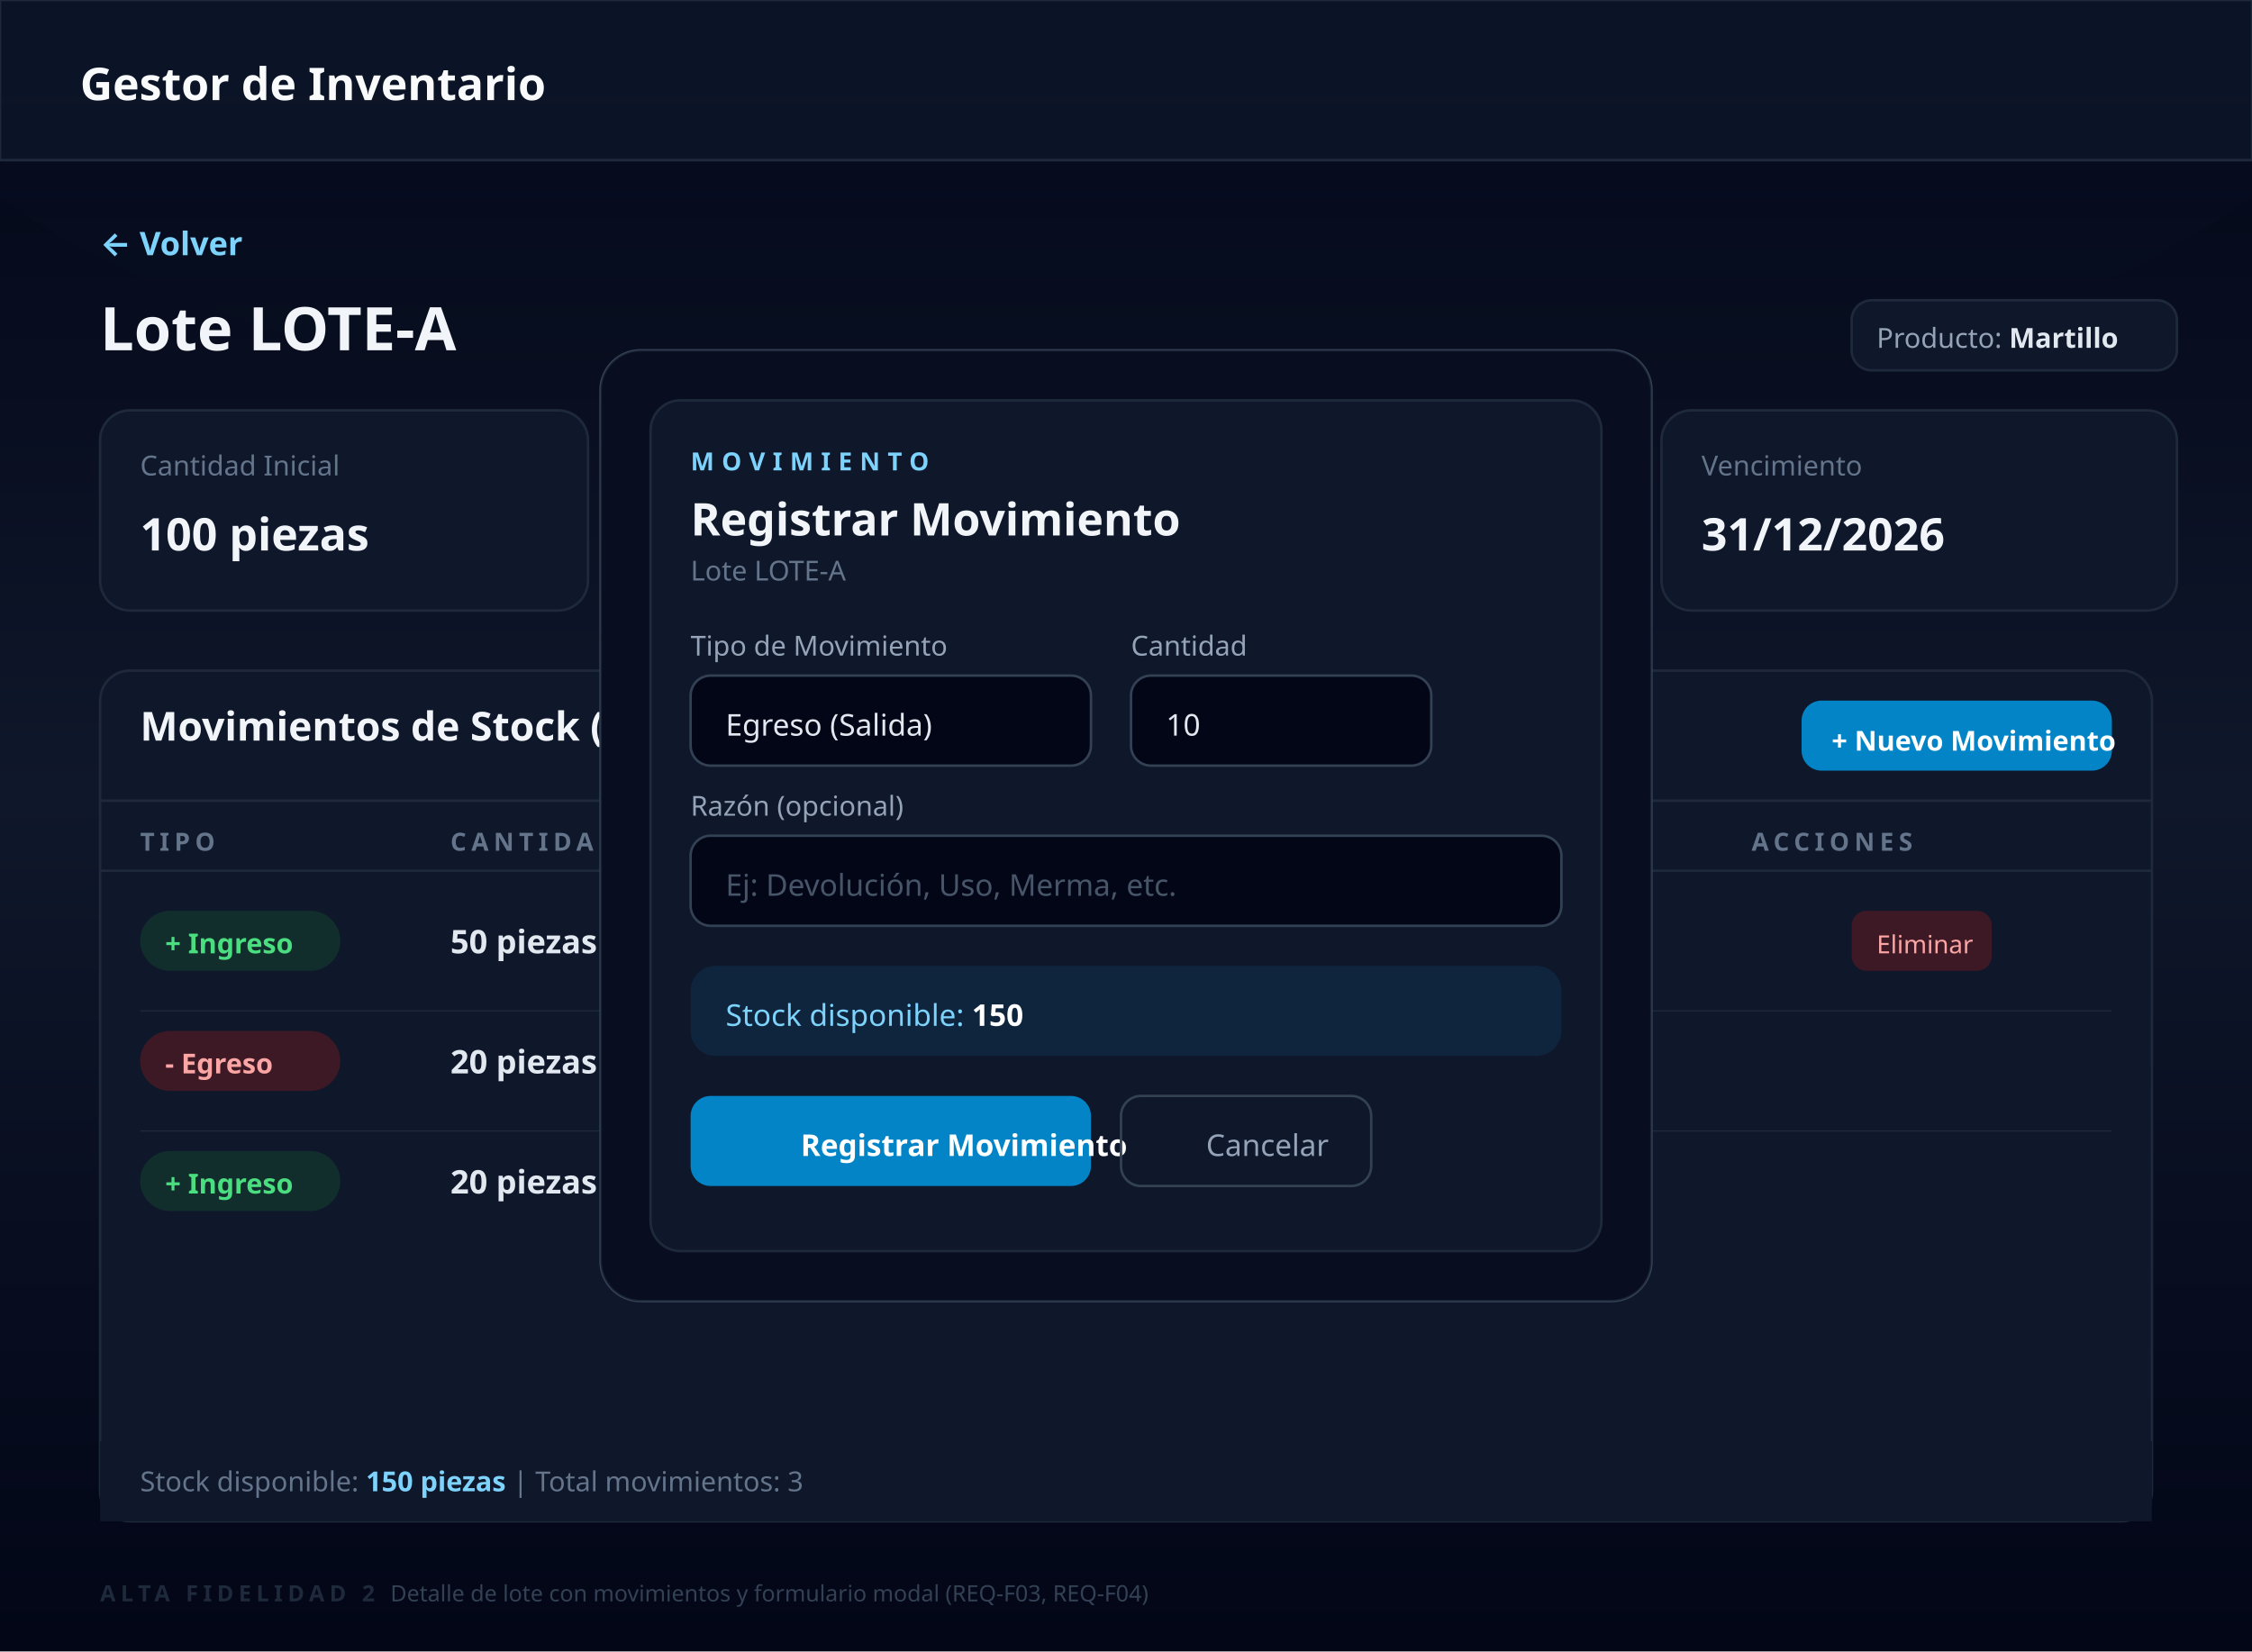
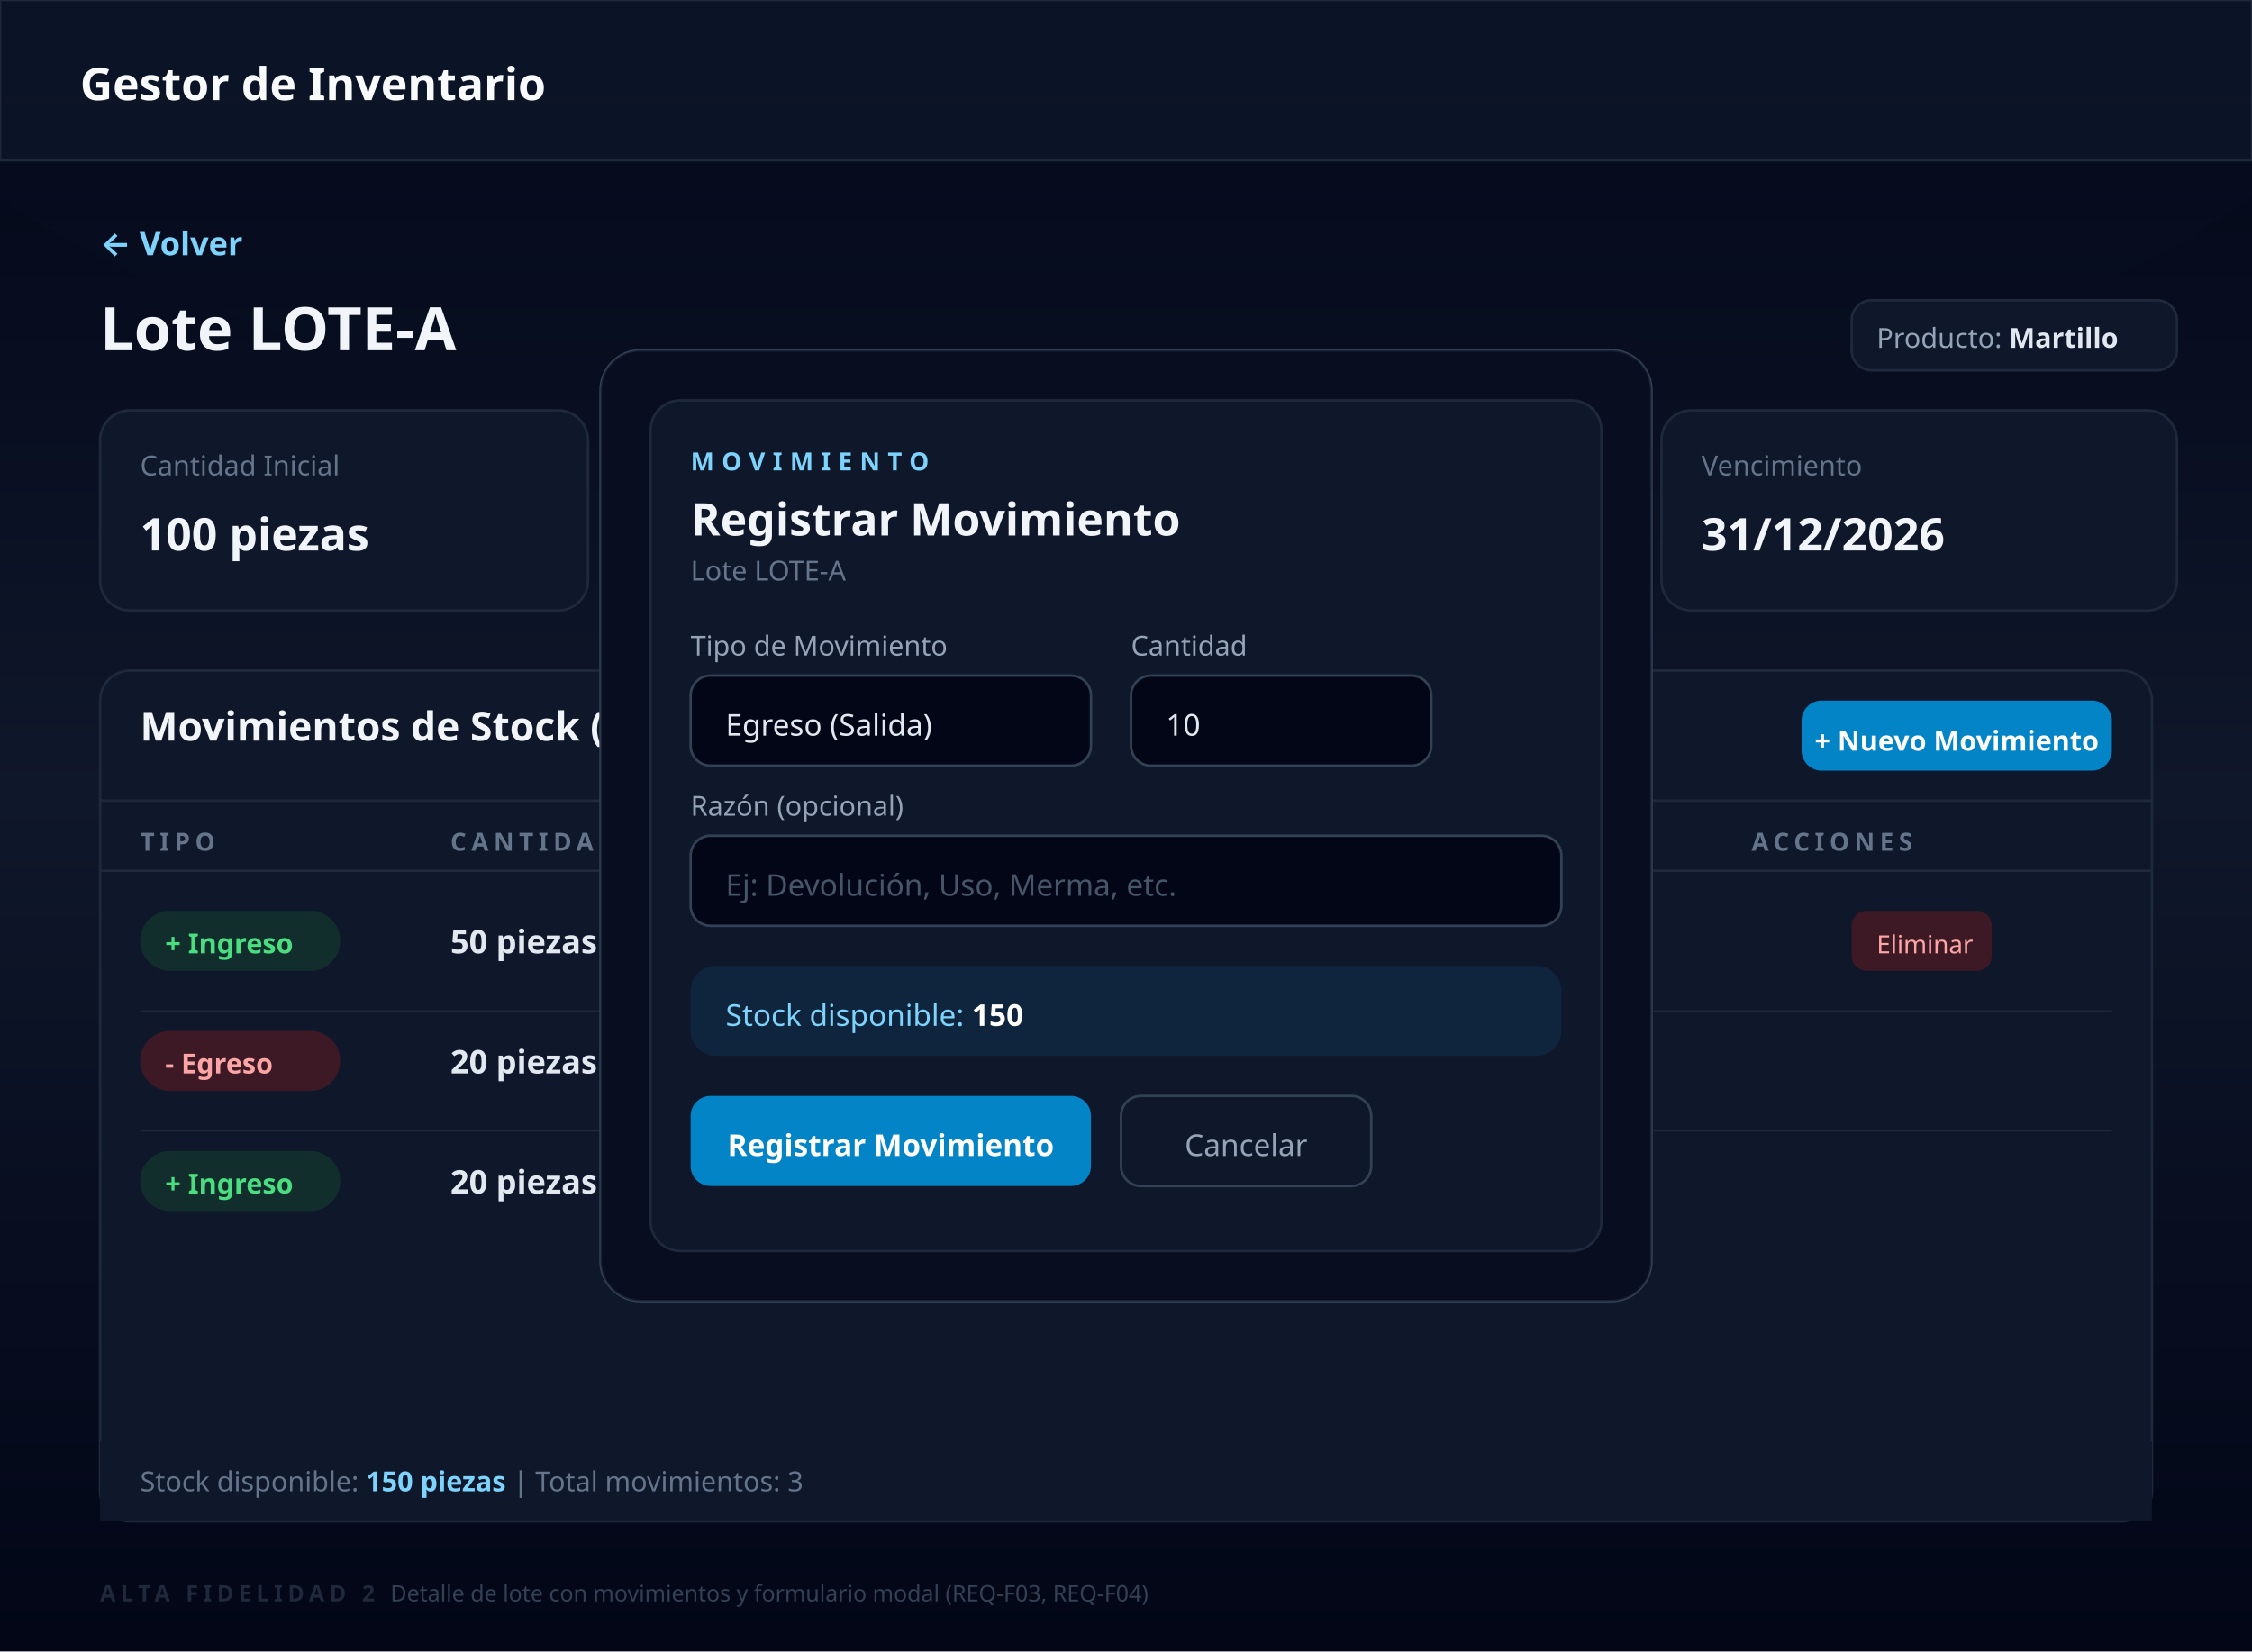
<svg xmlns="http://www.w3.org/2000/svg" viewBox="0 0 900 660" font-family="Segoe UI, system-ui, -apple-system, sans-serif">
  <defs>
    <linearGradient id="bg" x1="0" y1="0" x2="0" y2="1">
      <stop offset="0%" stop-color="#020617" />
      <stop offset="48%" stop-color="#0f172a" />
      <stop offset="100%" stop-color="#020617" />
    </linearGradient>
    <linearGradient id="glow" x1="0" y1="0" x2="0" y2="1">
      <stop offset="0%" stop-color="rgba(56,189,248,0.18)" />
      <stop offset="100%" stop-color="transparent" />
    </linearGradient>
  </defs>
  <rect width="900" height="660" fill="url(#bg)" />
  <ellipse cx="450" cy="0" rx="500" ry="180" fill="url(#glow)" />
  <rect x="0" y="0" width="900" height="64" fill="#0f172a" fill-opacity="0.7" stroke="#1e293b" stroke-width="1" />
  <text x="32" y="40" fill="#f8fafc" font-size="18" font-weight="bold">Gestor de Inventario</text>
  <text x="40" y="102" fill="#7dd3fc" font-size="13" font-weight="bold">← Volver</text>
  <text x="40" y="140" fill="#f1f5f9" font-size="24" font-weight="bold">Lote LOTE-A</text>
  <rect x="740" y="120" width="130" height="28" rx="8" fill="#0f172a" stroke="#1e293b" stroke-width="1" />
  <text x="750" y="139" fill="#94a3b8" font-size="11">Producto: <tspan fill="#e2e8f0" font-weight="bold">Martillo</tspan>
  </text>
  <rect x="40" y="164" width="195" height="80" rx="12" fill="#0f172a" stroke="#1e293b" stroke-width="1" />
  <text x="56" y="190" fill="#64748b" font-size="11">Cantidad Inicial</text>
  <text x="56" y="220" fill="#f1f5f9" font-size="18" font-weight="bold">100 piezas</text>
  <rect x="248" y="164" width="195" height="80" rx="12" fill="#0f172a" stroke="#1e293b" stroke-width="1" />
  <text x="264" y="190" fill="#64748b" font-size="11">Movimiento Neto</text>
  <text x="264" y="220" fill="#4ade80" font-size="18" font-weight="bold">+50 piezas</text>
  <rect x="456" y="164" width="195" height="80" rx="12" fill="#0ea5e9" fill-opacity="0.1" stroke="#0ea5e9" stroke-opacity="0.2" stroke-width="1" />
  <text x="472" y="190" fill="#7dd3fc" font-size="11">Cantidad Disponible</text>
  <text x="472" y="220" fill="#7dd3fc" font-size="24" font-weight="bold">150 piezas</text>
  <rect x="664" y="164" width="206" height="80" rx="12" fill="#0f172a" stroke="#1e293b" stroke-width="1" />
  <text x="680" y="190" fill="#64748b" font-size="11">Vencimiento</text>
  <text x="680" y="220" fill="#f1f5f9" font-size="18" font-weight="bold">31/12/2026</text>
  <rect x="40" y="268" width="820" height="340" rx="12" fill="#0f172a" stroke="#1e293b" stroke-width="1" />
  <text x="56" y="296" fill="#f1f5f9" font-size="16" font-weight="bold">Movimientos de Stock (3)</text>
  <rect x="720" y="280" width="124" height="28" rx="8" fill="#0284c7" />
-   <text x="732" y="300" fill="#ffffff" font-size="11" font-weight="bold">+ Nuevo Movimiento</text>
+   <text x="782" y="300" fill="#ffffff" font-size="11" font-weight="bold" text-anchor="middle">+ Nuevo Movimiento</text>
  <line x1="40" y1="320" x2="860" y2="320" stroke="#1e293b" stroke-width="1" />
  <text x="56" y="340" fill="#64748b" font-size="10" font-weight="bold" letter-spacing="2">TIPO</text>
  <text x="180" y="340" fill="#64748b" font-size="10" font-weight="bold" letter-spacing="2">CANTIDAD</text>
  <text x="320" y="340" fill="#64748b" font-size="10" font-weight="bold" letter-spacing="2">RAZÓN</text>
  <text x="520" y="340" fill="#64748b" font-size="10" font-weight="bold" letter-spacing="2">FECHA</text>
  <text x="700" y="340" fill="#64748b" font-size="10" font-weight="bold" letter-spacing="2">ACCIONES</text>
  <line x1="40" y1="348" x2="860" y2="348" stroke="#1e293b" stroke-width="1" />
  <rect x="56" y="364" width="80" height="24" rx="12" fill="#166534" fill-opacity="0.3" />
  <text x="66" y="381" fill="#4ade80" font-size="11" font-weight="bold">+ Ingreso</text>
  <text x="180" y="381" fill="#e2e8f0" font-size="13" font-weight="bold">50 piezas</text>
  <text x="320" y="381" fill="#94a3b8" font-size="13">Reposición de inventario</text>
  <text x="520" y="381" fill="#64748b" font-size="12">01/06/2026 10:30</text>
  <rect x="740" y="364" width="56" height="24" rx="6" fill="#7f1d1d" fill-opacity="0.4" />
  <text x="750" y="381" fill="#fca5a5" font-size="10">Eliminar</text>
  <line x1="56" y1="404" x2="844" y2="404" stroke="#1e293b" stroke-width="0.5" />
  <rect x="56" y="412" width="80" height="24" rx="12" fill="#7f1d1d" fill-opacity="0.4" />
  <text x="66" y="429" fill="#fca5a5" font-size="11" font-weight="bold">- Egreso</text>
  <text x="180" y="429" fill="#e2e8f0" font-size="13" font-weight="bold">20 piezas</text>
  <text x="320" y="429" fill="#94a3b8" font-size="13">Venta al cliente</text>
  <text x="520" y="429" fill="#64748b" font-size="12">01/06/2026 11:15</text>
  <line x1="56" y1="452" x2="844" y2="452" stroke="#1e293b" stroke-width="0.5" />
  <rect x="56" y="460" width="80" height="24" rx="12" fill="#166534" fill-opacity="0.3" />
  <text x="66" y="477" fill="#4ade80" font-size="11" font-weight="bold">+ Ingreso</text>
  <text x="180" y="477" fill="#e2e8f0" font-size="13" font-weight="bold">20 piezas</text>
  <text x="320" y="477" fill="#94a3b8" font-size="13">Devolución</text>
  <text x="520" y="477" fill="#64748b" font-size="12">02/06/2026 09:00</text>
  <rect x="56" y="520" width="788" height="1" fill="none" />
  <rect x="40" y="576" width="820" height="32" rx="0" fill="#0f172a" />
  <text x="56" y="596" fill="#64748b" font-size="11">Stock disponible: <tspan fill="#7dd3fc" font-weight="bold">150 piezas</tspan> | Total movimientos: 3</text>
  <rect x="240" y="140" width="420" height="380" rx="16" fill="#0f172a" stroke="#334155" stroke-width="1" />
  <rect x="240" y="140" width="420" height="380" rx="16" fill="#020617" fill-opacity="0.5" />
  <rect x="260" y="160" width="380" height="340" rx="12" fill="#0f172a" stroke="#1e293b" stroke-width="1" />
  <text x="276" y="188" fill="#7dd3fc" font-size="10" font-weight="bold" letter-spacing="3">MOVIMIENTO</text>
  <text x="276" y="214" fill="#f1f5f9" font-size="18" font-weight="bold">Registrar Movimiento</text>
  <text x="276" y="232" fill="#64748b" font-size="11">Lote LOTE-A</text>
  <text x="276" y="262" fill="#94a3b8" font-size="11">Tipo de Movimiento</text>
  <rect x="276" y="270" width="160" height="36" rx="8" fill="#020617" stroke="#334155" stroke-width="1" />
  <text x="290" y="294" fill="#e2e8f0" font-size="12">Egreso (Salida)</text>
  <text x="452" y="262" fill="#94a3b8" font-size="11">Cantidad</text>
  <rect x="452" y="270" width="120" height="36" rx="8" fill="#020617" stroke="#334155" stroke-width="1" />
  <text x="466" y="294" fill="#e2e8f0" font-size="12">10</text>
  <text x="276" y="326" fill="#94a3b8" font-size="11">Razón (opcional)</text>
  <rect x="276" y="334" width="348" height="36" rx="8" fill="#020617" stroke="#334155" stroke-width="1" />
  <text x="290" y="358" fill="#475569" font-size="12">Ej: Devolución, Uso, Merma, etc.</text>
  <rect x="276" y="386" width="348" height="36" rx="10" fill="#0ea5e9" fill-opacity="0.1" />
  <text x="290" y="410" fill="#7dd3fc" font-size="12">Stock disponible: <tspan fill="#ffffff" font-weight="bold">150</tspan>
  </text>
  <rect x="276" y="438" width="160" height="36" rx="8" fill="#0284c7" />
-   <text x="320" y="462" fill="#ffffff" font-size="12" font-weight="bold">Registrar Movimiento</text>
+   <text x="356" y="462" fill="#ffffff" font-size="12" font-weight="bold" text-anchor="middle">Registrar Movimiento</text>
  <rect x="448" y="438" width="100" height="36" rx="8" fill="none" stroke="#334155" stroke-width="1" />
-   <text x="482" y="462" fill="#94a3b8" font-size="12">Cancelar</text>
+   <text x="498" y="462" fill="#94a3b8" font-size="12" text-anchor="middle">Cancelar</text>
  <text x="40" y="640" fill="#1e293b" font-size="9" font-weight="bold" letter-spacing="2">ALTA FIDELIDAD 2</text>
  <text x="156" y="640" fill="#334155" font-size="9">Detalle de lote con movimientos y formulario modal (REQ-F03, REQ-F04)</text>
</svg>
